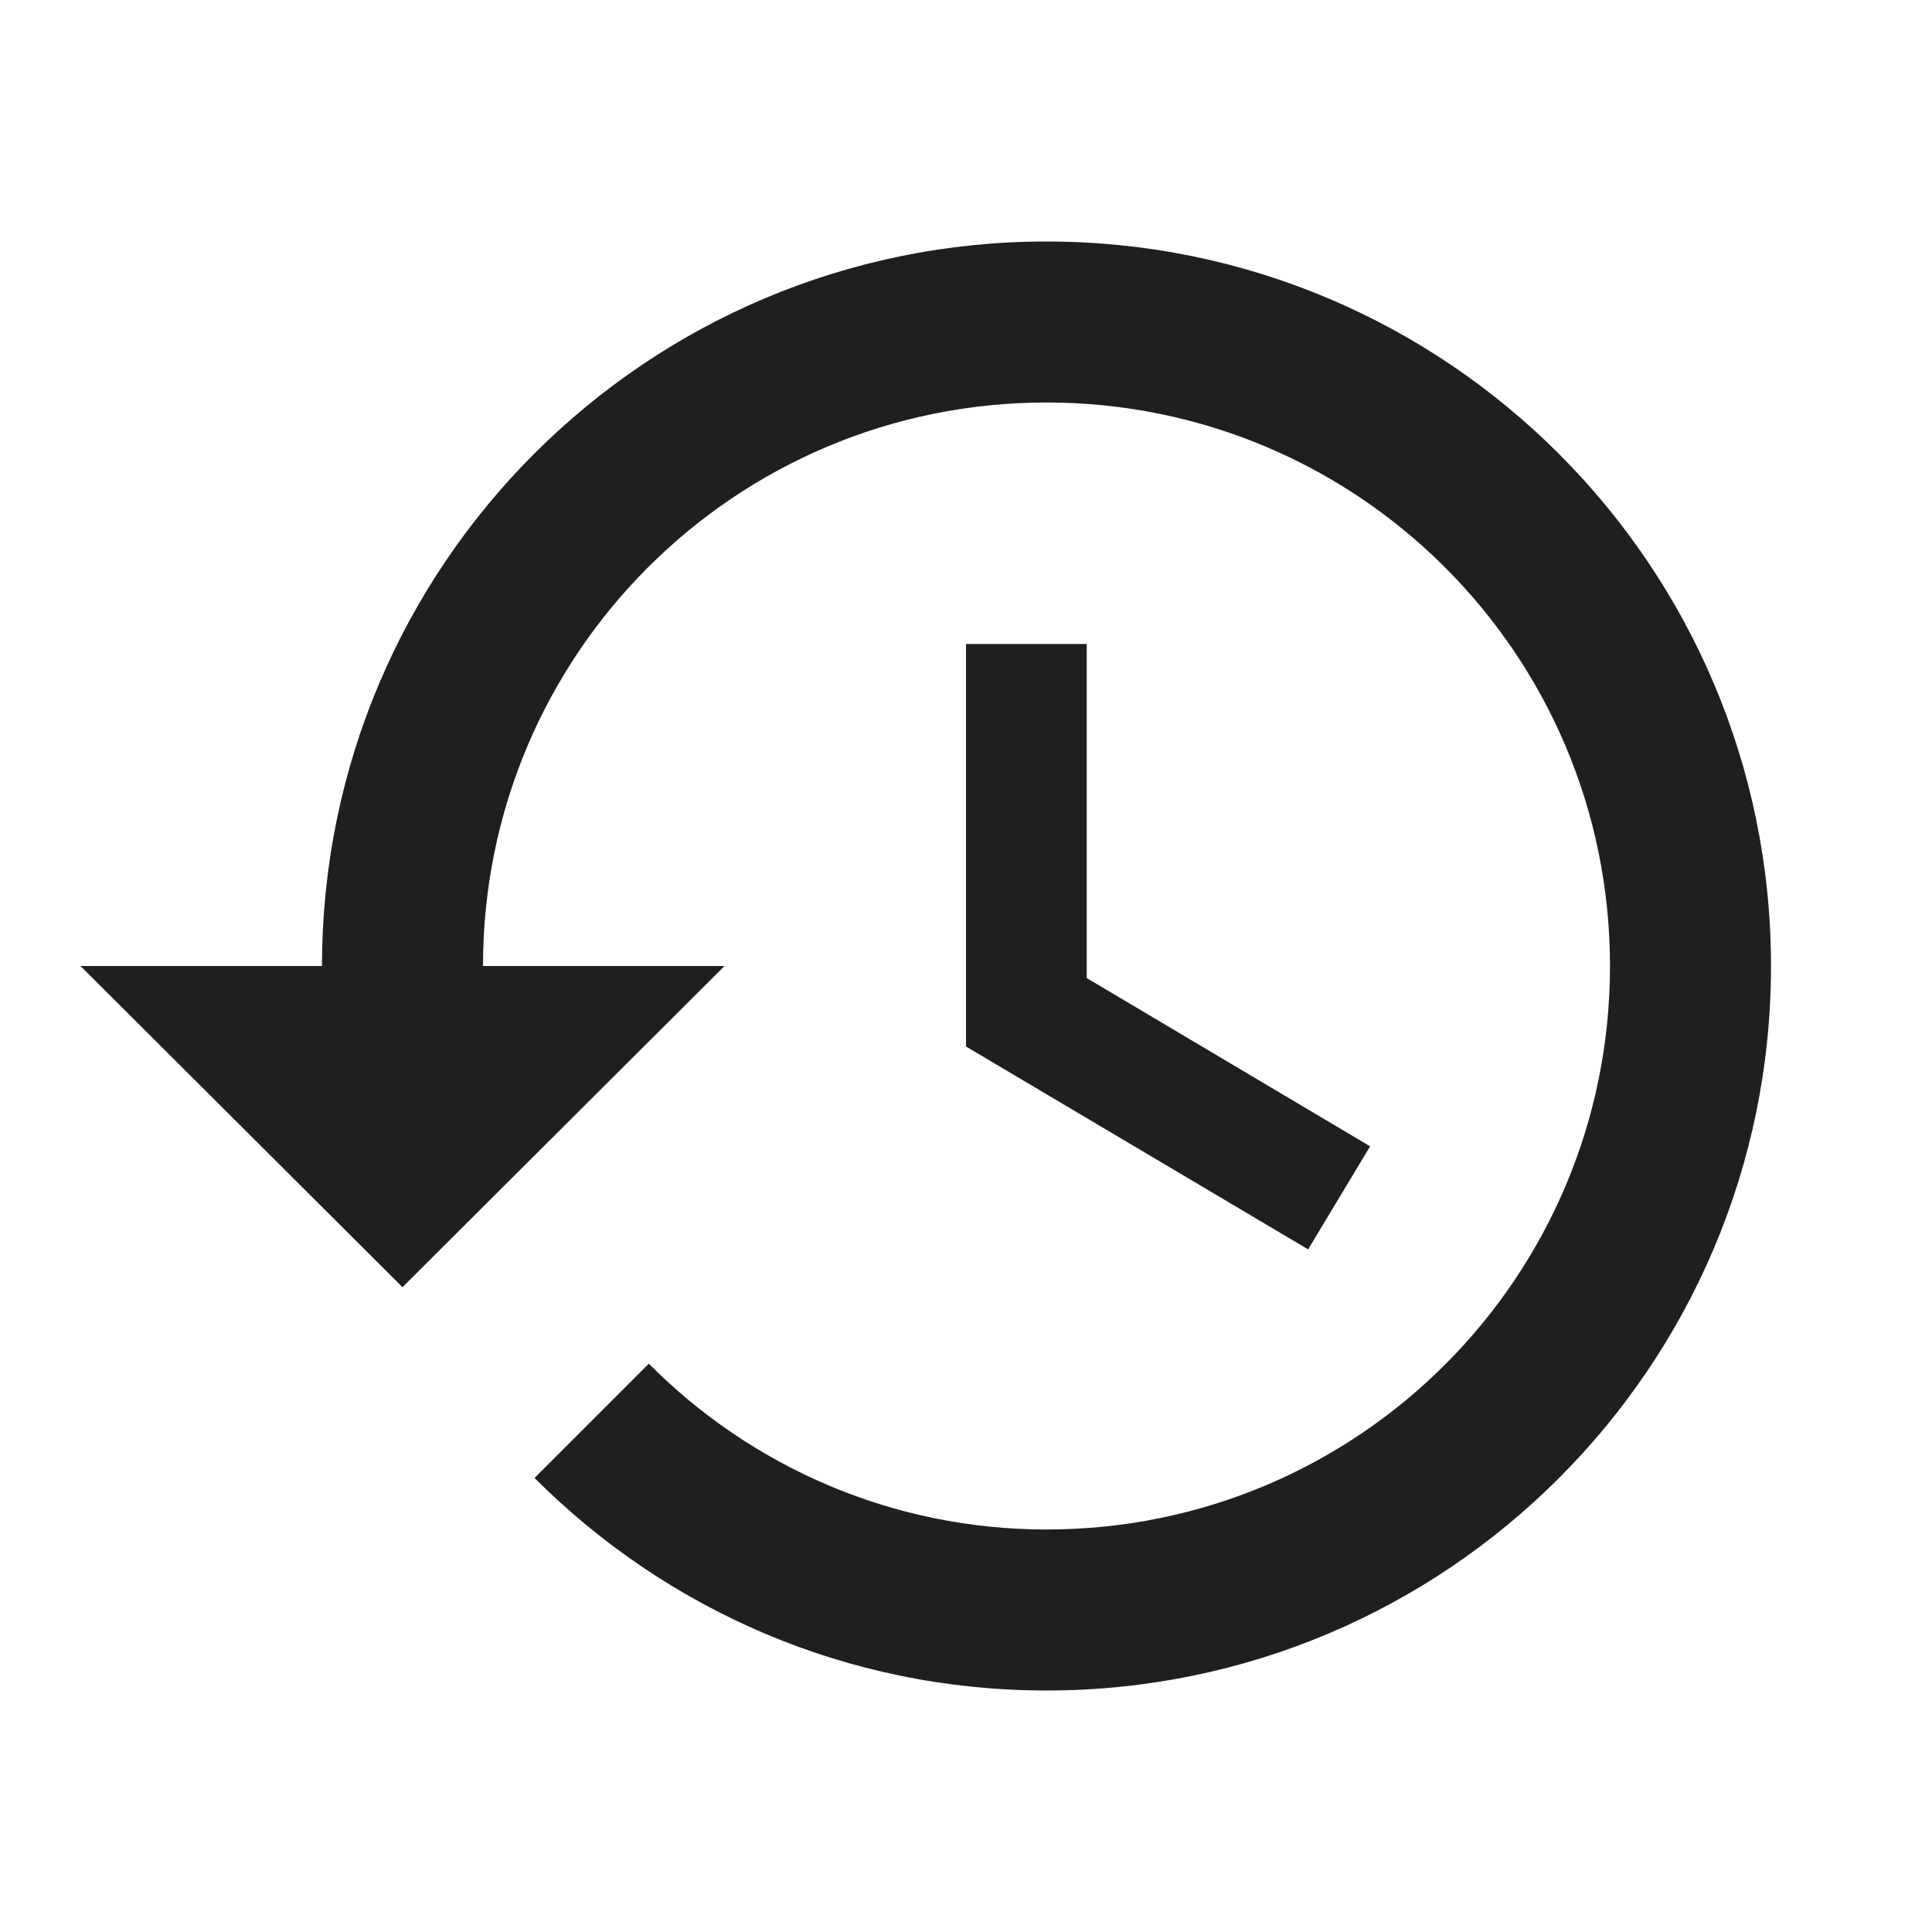
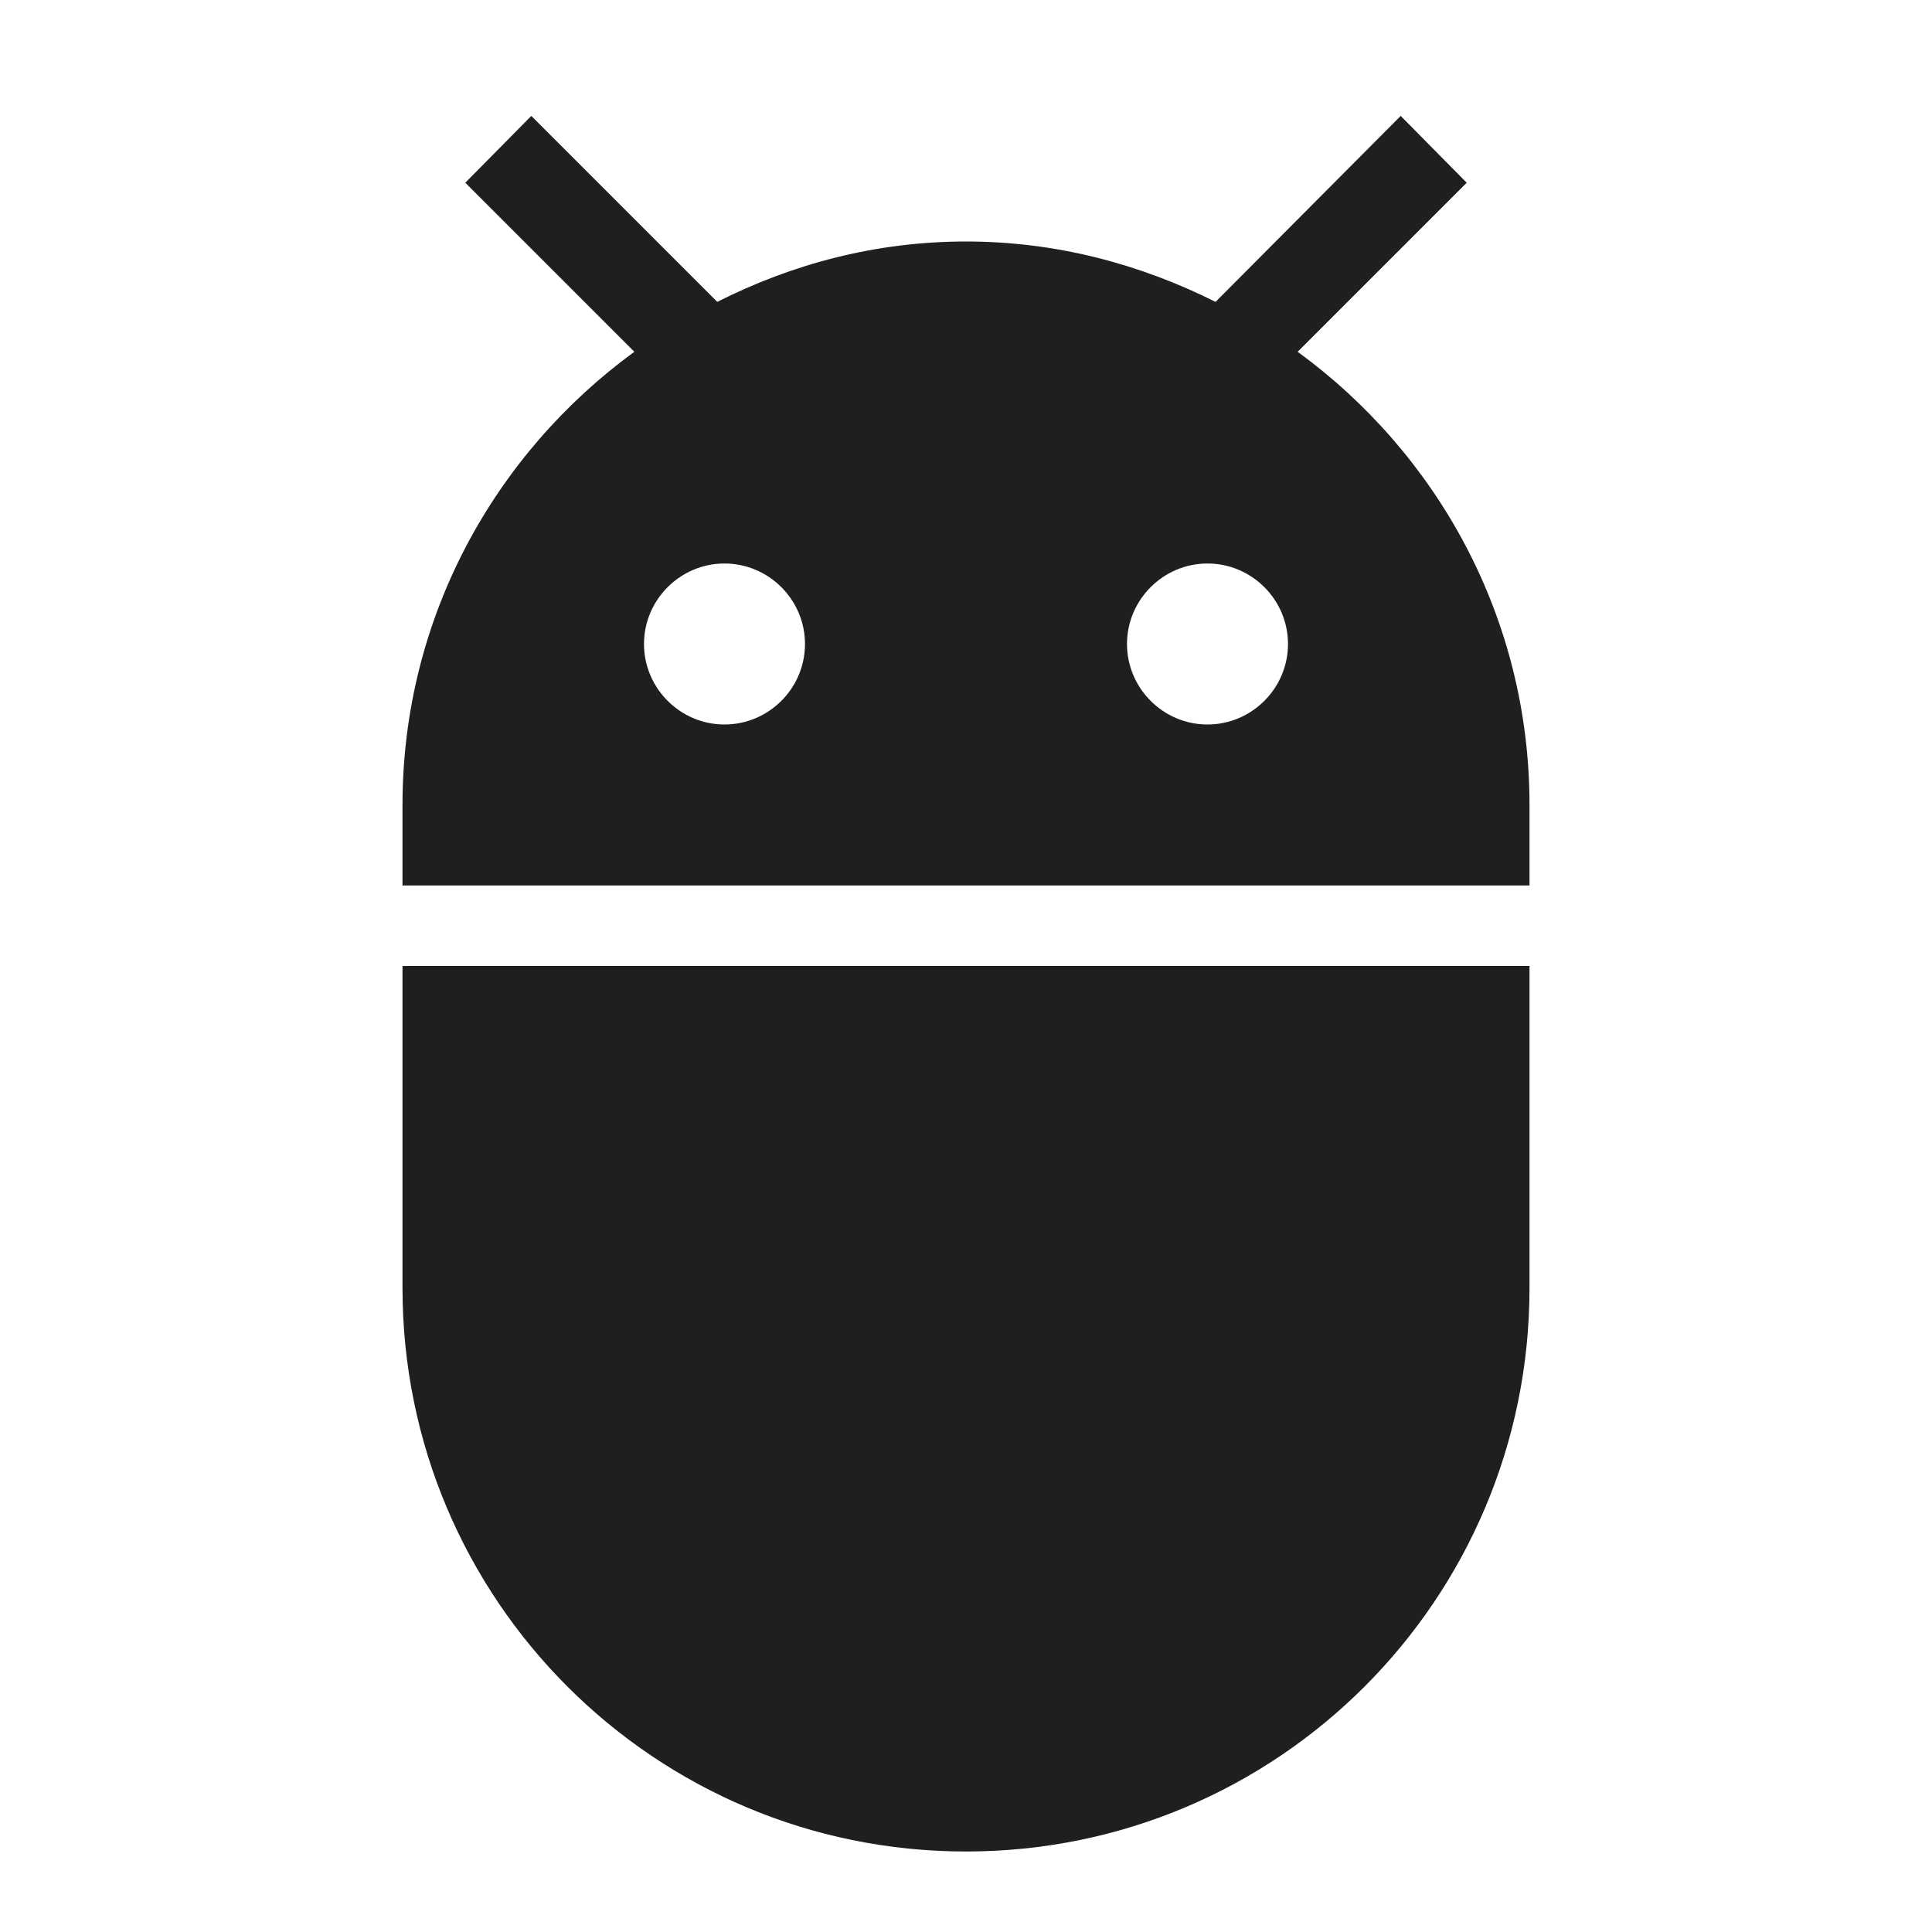
<svg xmlns="http://www.w3.org/2000/svg" height="20px" viewBox="0 0 24 24" width="20px" fill="#1f1f1f">
  <path d="M0 0h24v24H0V0z" fill="none" />
-   <path d="M13 3c-4.97 0-9 4.03-9 9H1l4 3.99L9 12H6c0-3.87 3.13-7 7-7s7 3.13 7 7-3.13 7-7 7c-1.93 0-3.68-.79-4.94-2.06l-1.42 1.42C8.27 19.99 10.51 21 13 21c4.97 0 9-4.03 9-9s-4.03-9-9-9zm-1 5v5l4.25 2.52.77-1.28-3.52-2.09V8z" />
+   <path d="M5 16c0 3.87 3.13 7 7 7s7-3.13 7-7v-4H5v4zM16.12 4.37l2.1-2.1-.82-.83-2.3 2.31C14.16 3.28 13.12 3 12 3s-2.16.28-3.09.75L6.6 1.44l-.82.83 2.1 2.1C6.14 5.64 5 7.68 5 10v1h14v-1c0-2.32-1.14-4.36-2.88-5.63zM9 9c-.55 0-1-.45-1-1s.45-1 1-1 1 .45 1 1-.45 1-1 1zm6 0c-.55 0-1-.45-1-1s.45-1 1-1 1 .45 1 1-.45 1-1 1z" />
</svg>
